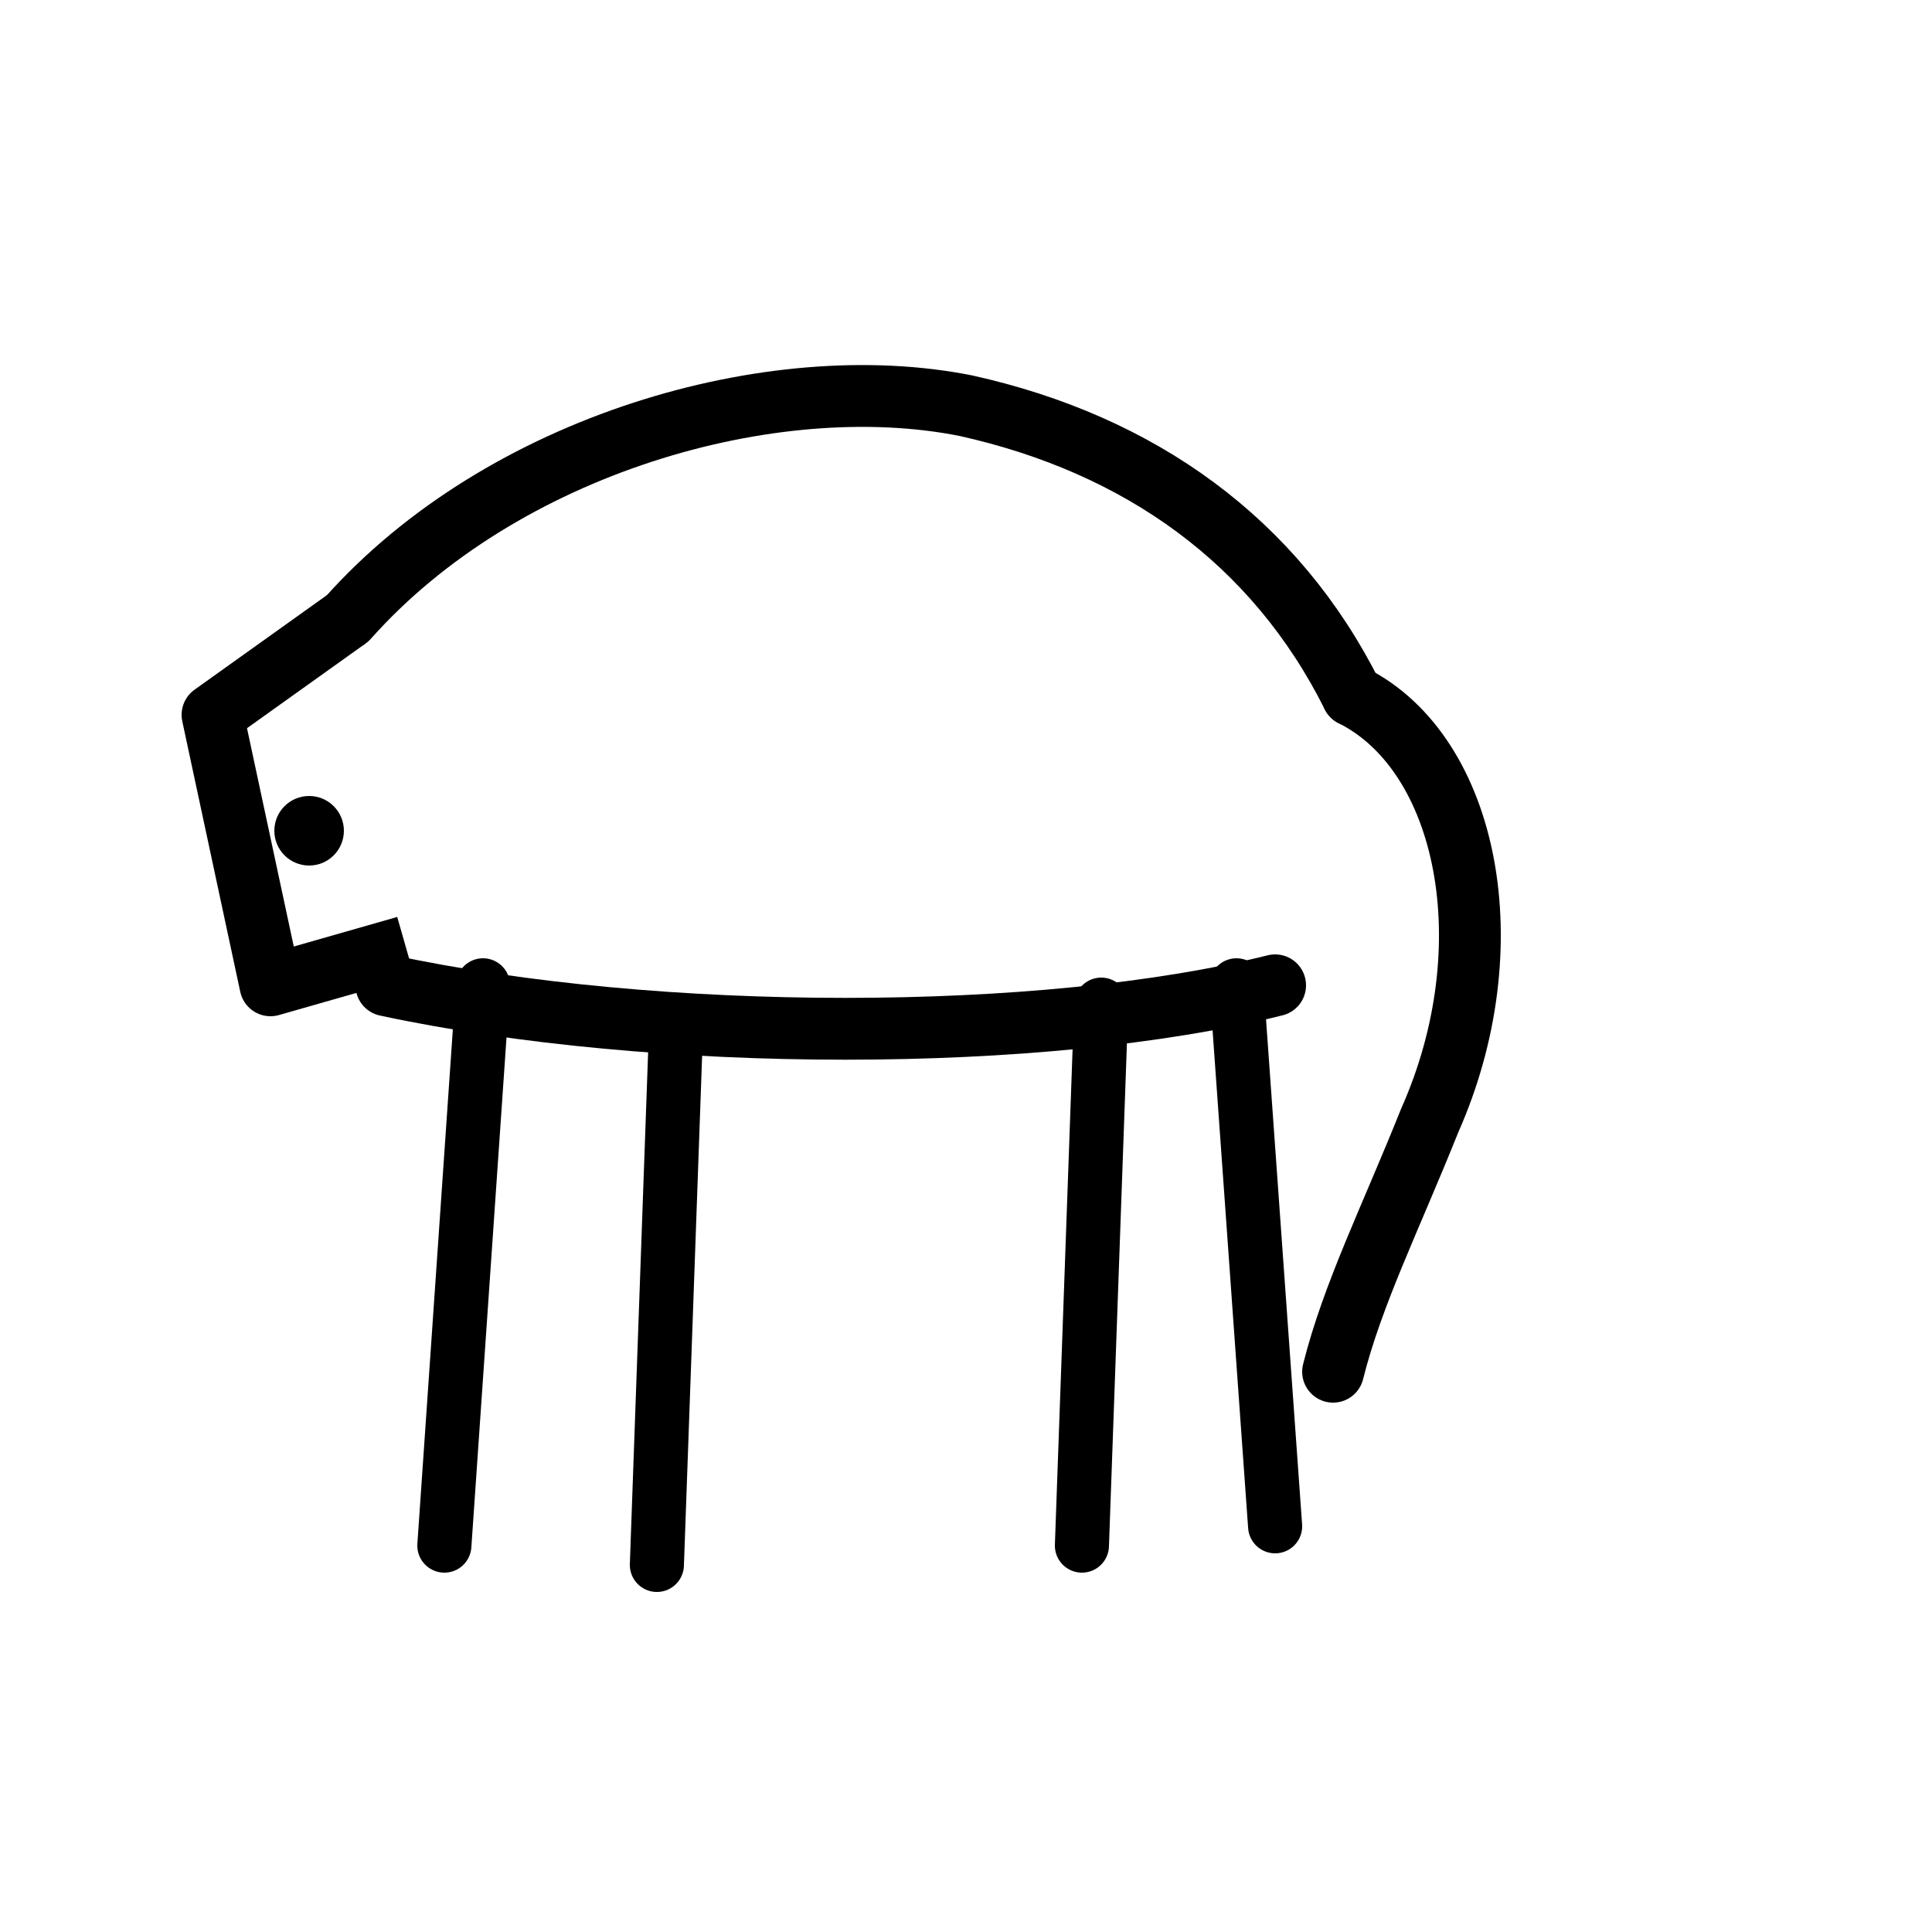
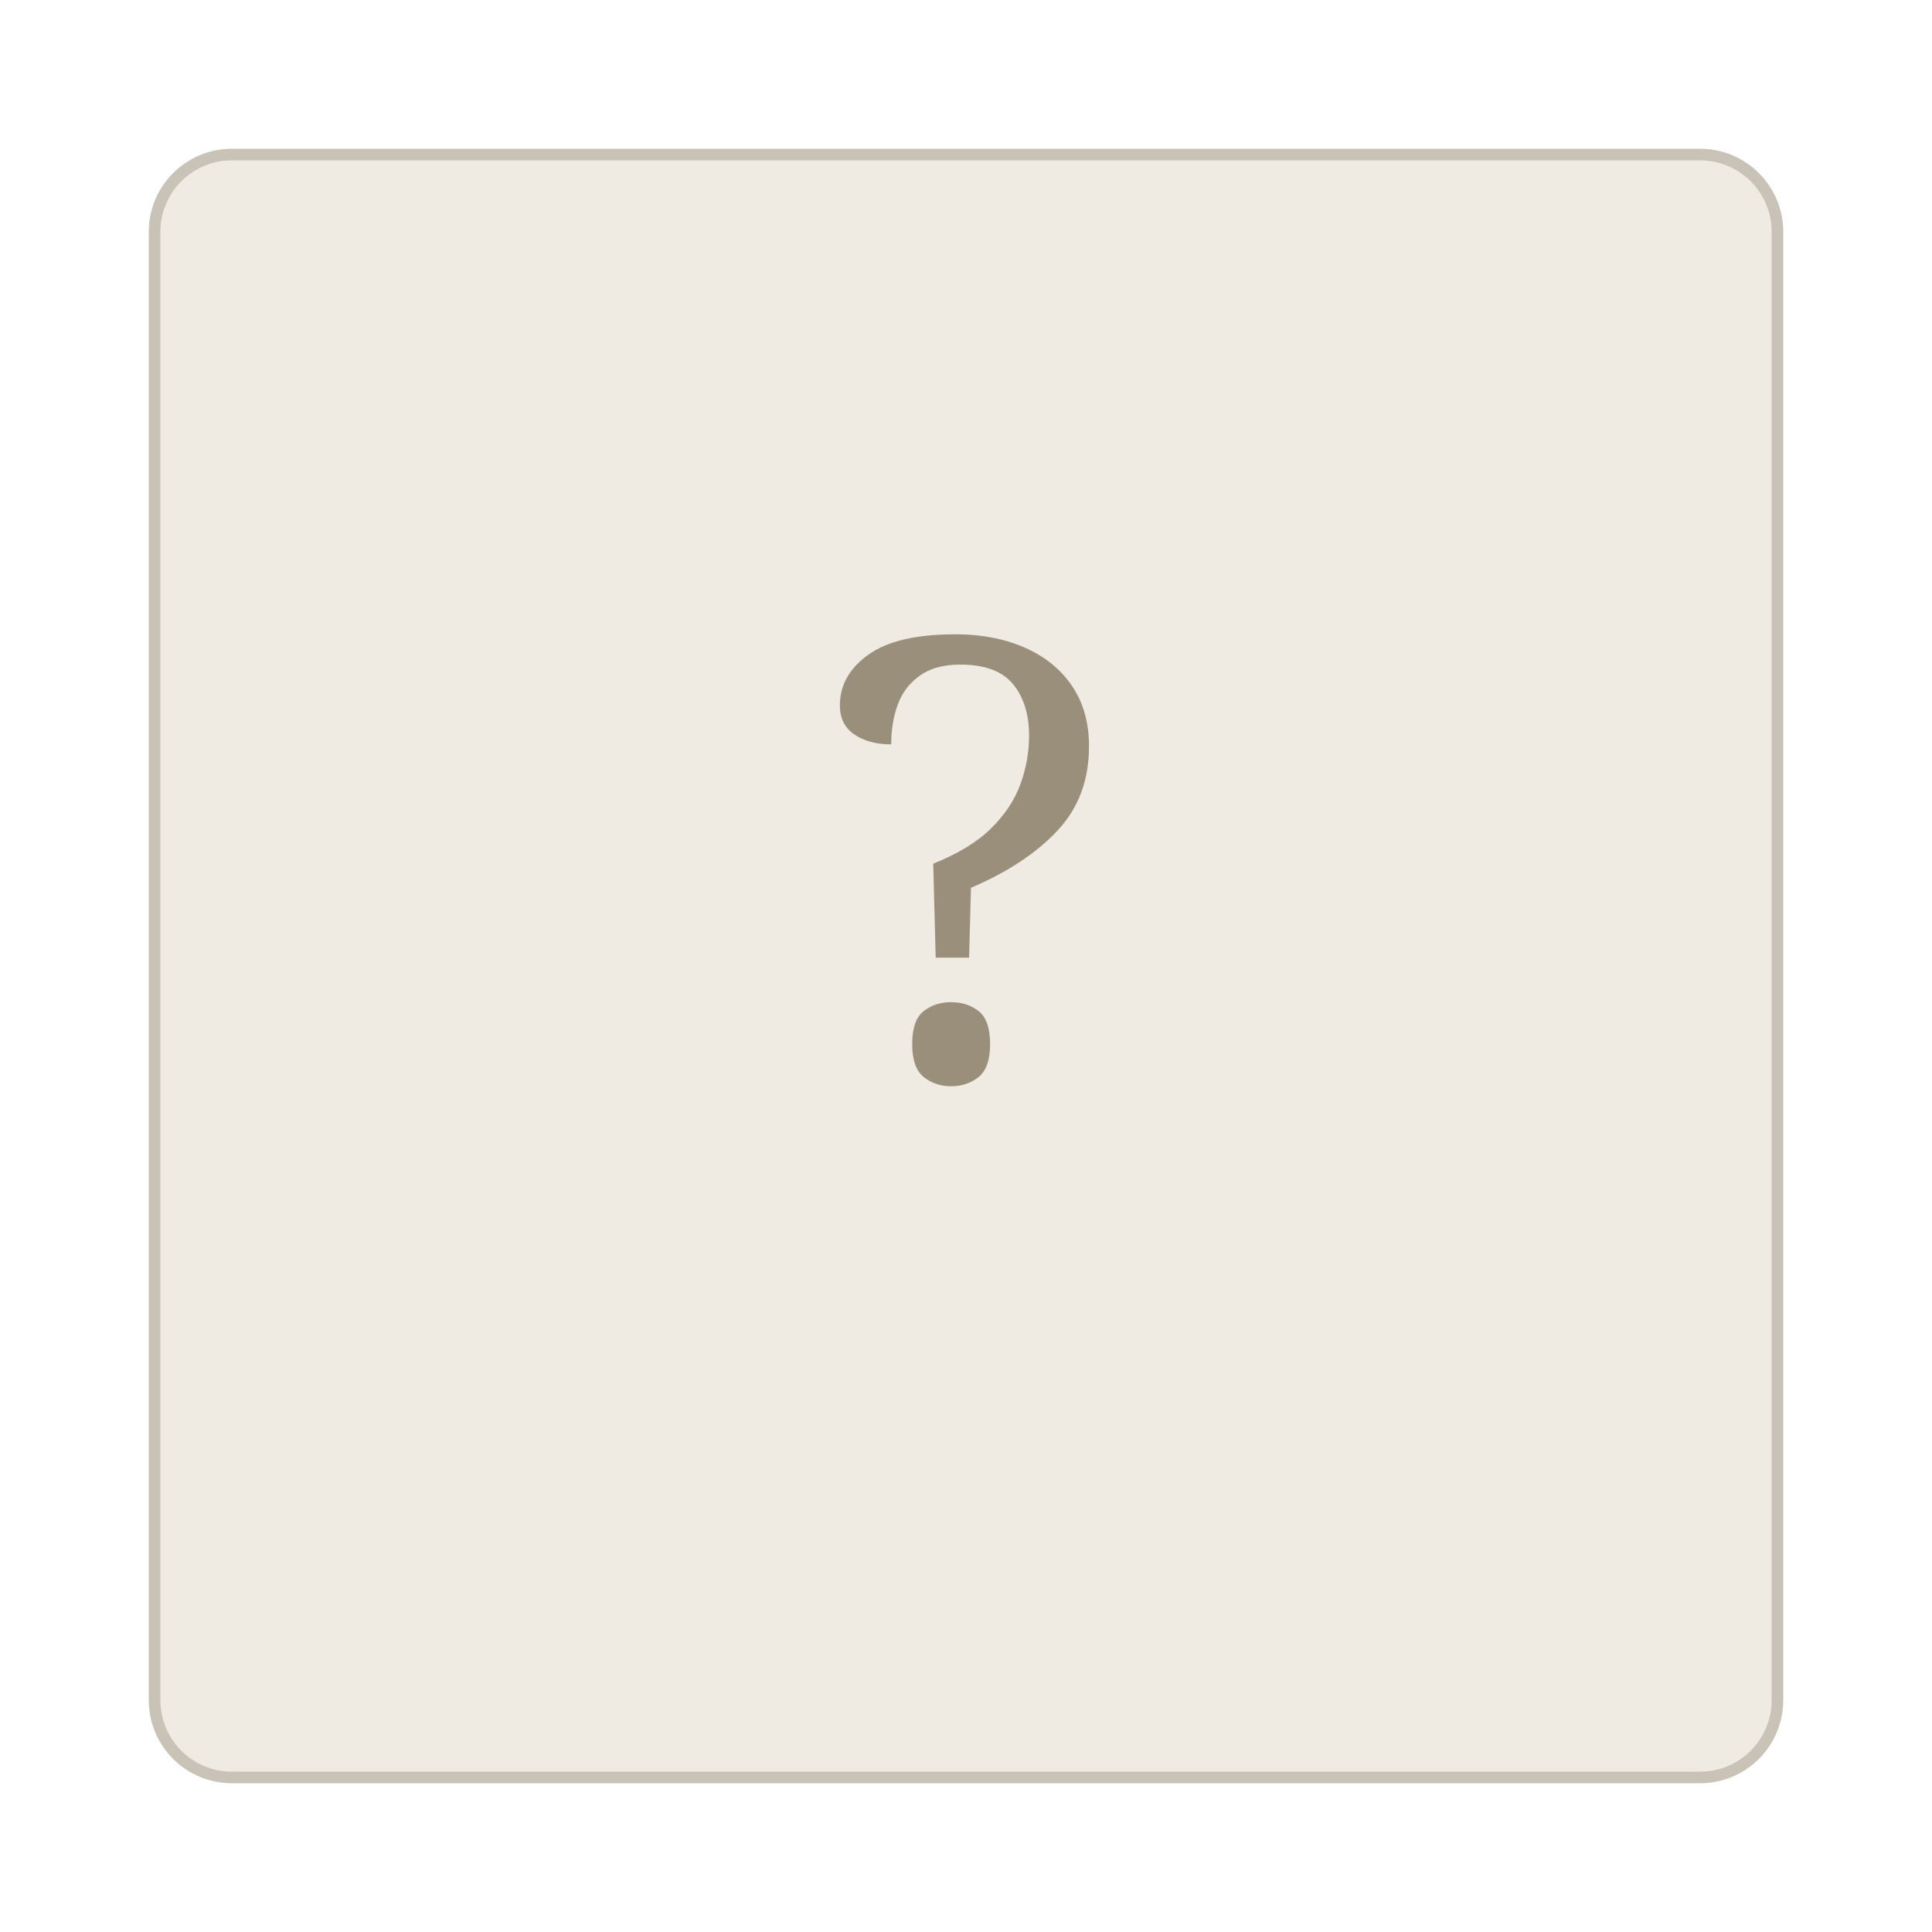
- <svg xmlns="http://www.w3.org/2000/svg" viewBox="0 0 1000 1000" fill="currentColor">
-   <path d="M180 320 C 260 230, 400 190, 500 210 C 590 230, 660 280, 700 360" fill="none" stroke="currentColor" stroke-width="32" stroke-linecap="round" />
-   <path d="M180 320 L110 370 L140 510 L210 490" fill="none" stroke="currentColor" stroke-width="32" stroke-linejoin="round" />
-   <path d="M200 510 C 340 540, 540 540, 660 510" fill="none" stroke="currentColor" stroke-width="32" stroke-linecap="round" />
-   <path d="M700 360 C 760 390, 780 490, 740 580 C 720 630, 700 670, 690 710" fill="none" stroke="currentColor" stroke-width="32" stroke-linecap="round" />
-   <line x1="250" y1="510" x2="230" y2="800" stroke="currentColor" stroke-width="28" stroke-linecap="round" />
-   <line x1="350" y1="530" x2="340" y2="810" stroke="currentColor" stroke-width="28" stroke-linecap="round" />
-   <line x1="570" y1="520" x2="560" y2="800" stroke="currentColor" stroke-width="28" stroke-linecap="round" />
-   <line x1="640" y1="510" x2="660" y2="790" stroke="currentColor" stroke-width="28" stroke-linecap="round" />
-   <circle cx="160" cy="430" r="18" fill="currentColor" />
+ <svg xmlns="http://www.w3.org/2000/svg" viewBox="0 0 1000 1000" class="placeholder">
+   <rect x="80" y="80" width="840" height="840" rx="40" fill="#EFEAE2" stroke="#C9C2B6" stroke-width="6" />
+   <text x="500" y="560" text-anchor="middle" font-size="320" fill="#9A8F7A" font-family="serif">?</text>
</svg>
